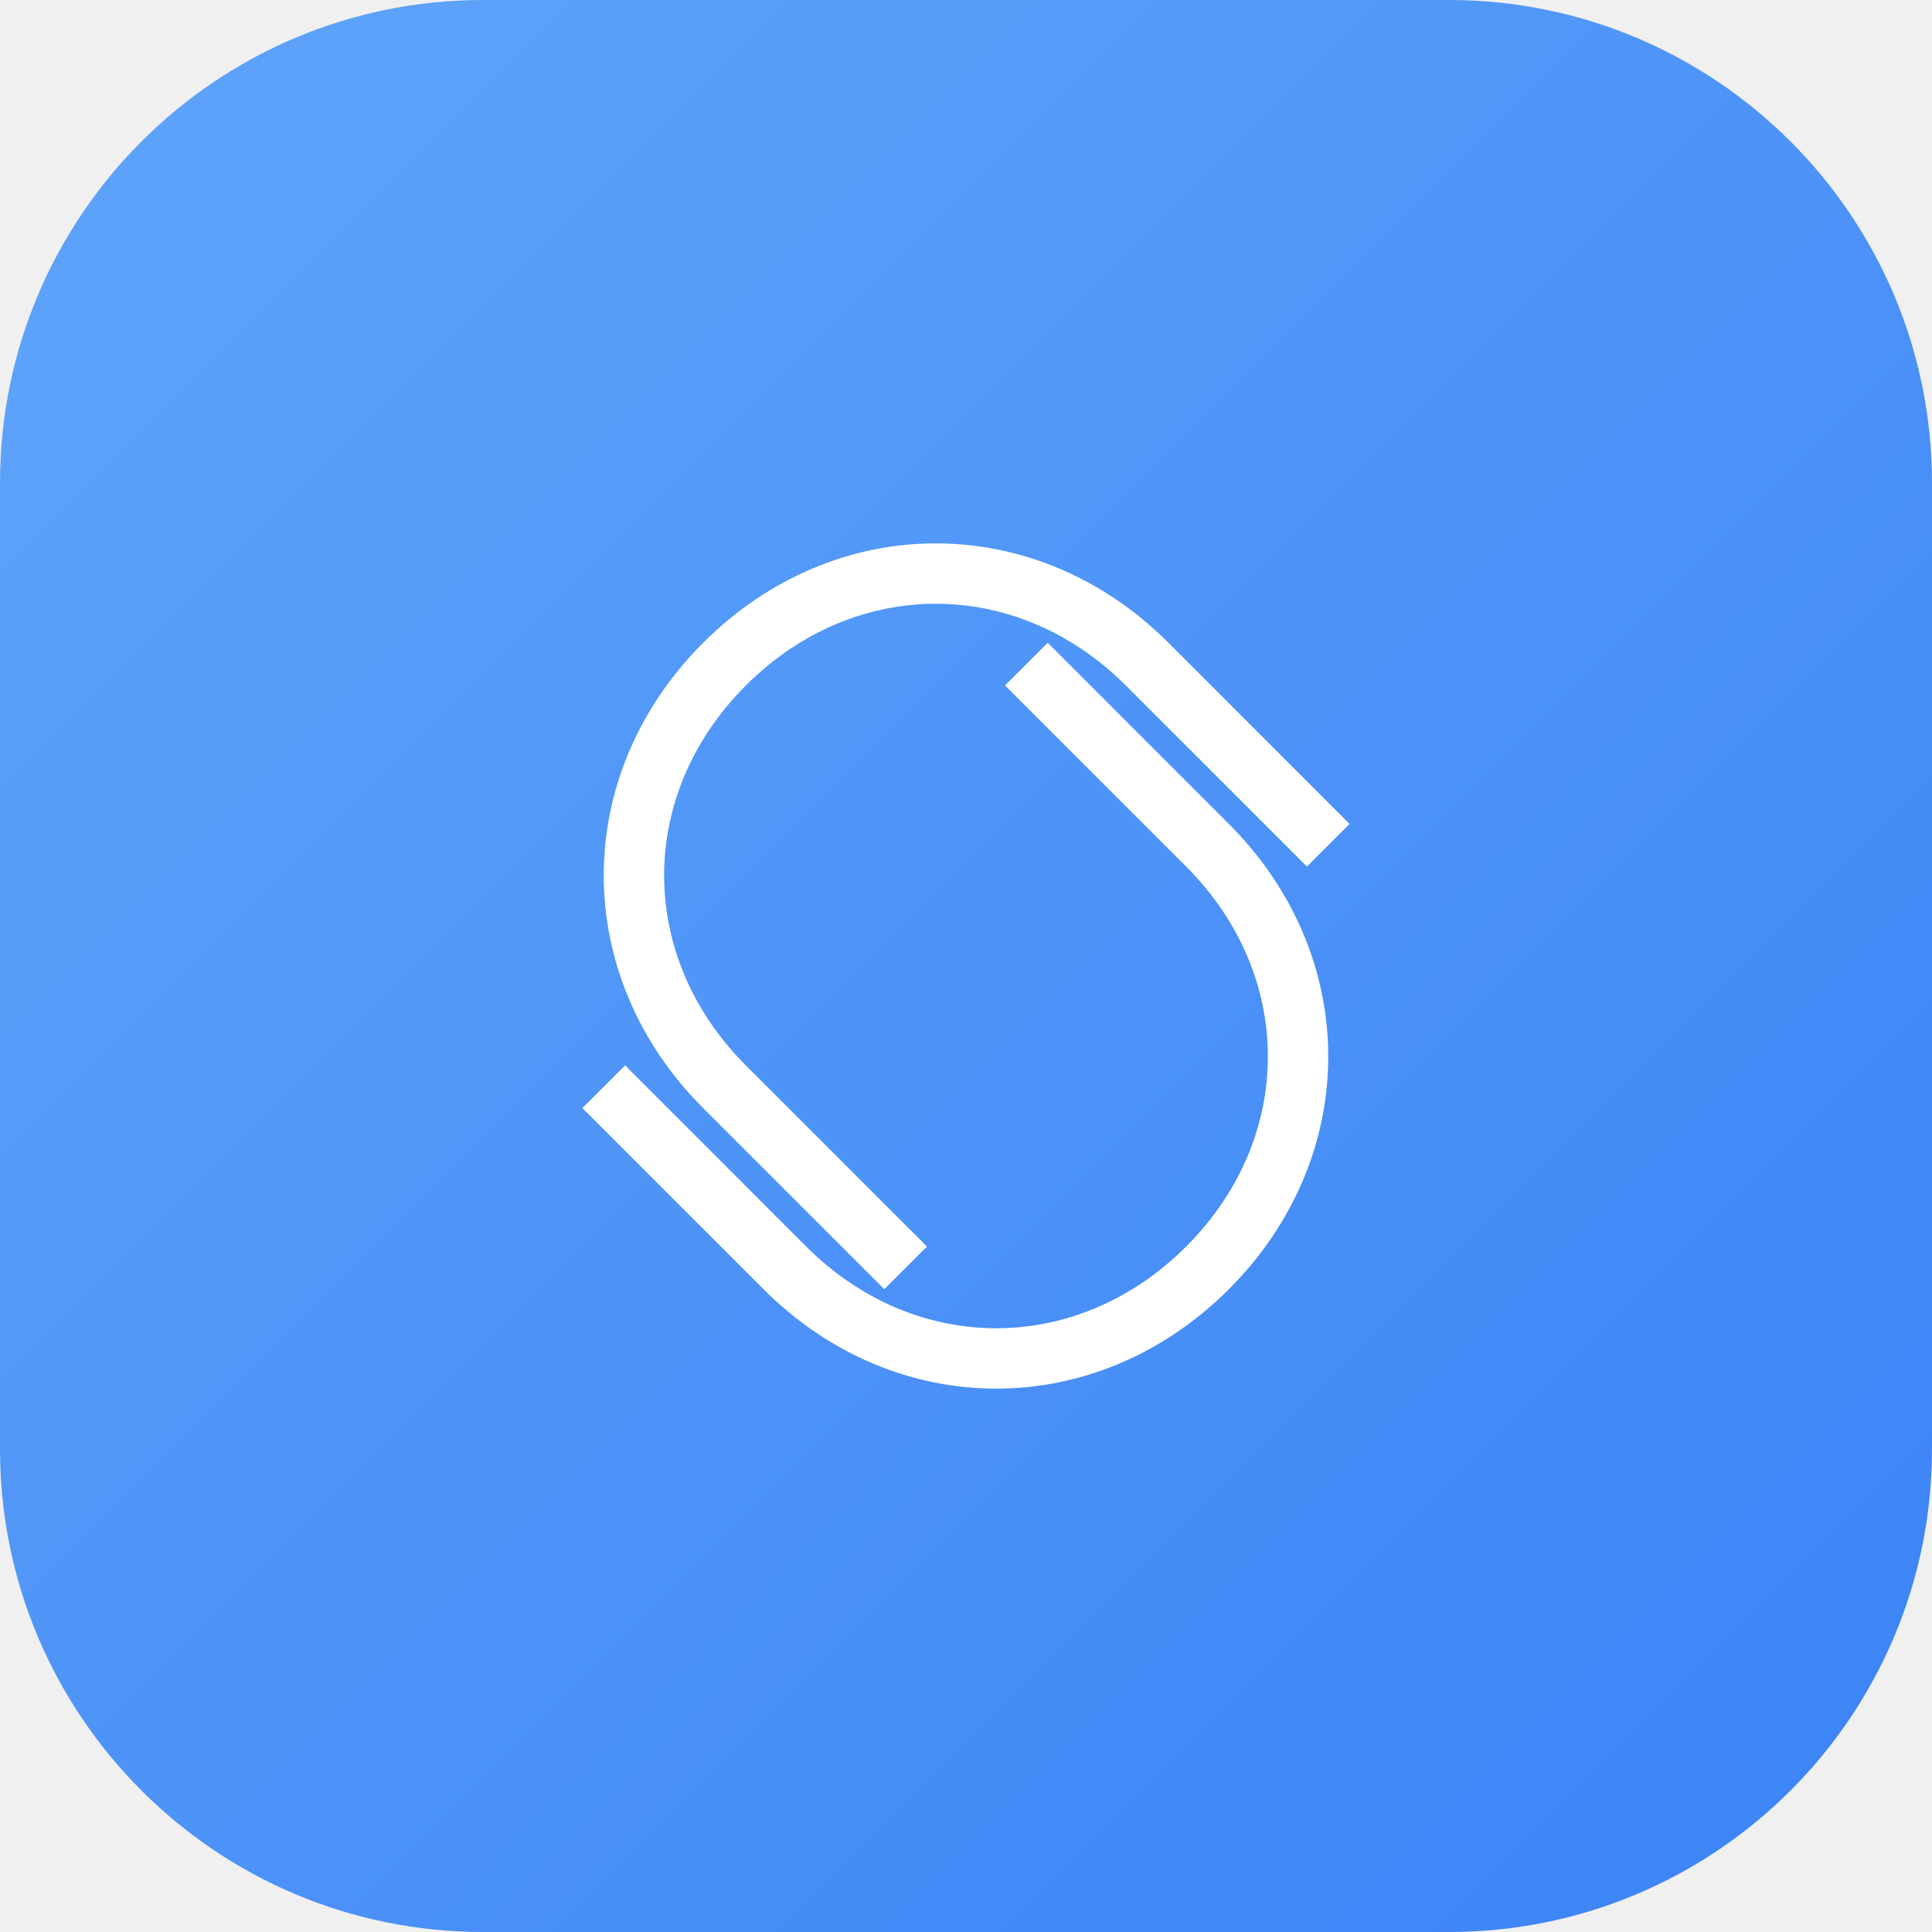
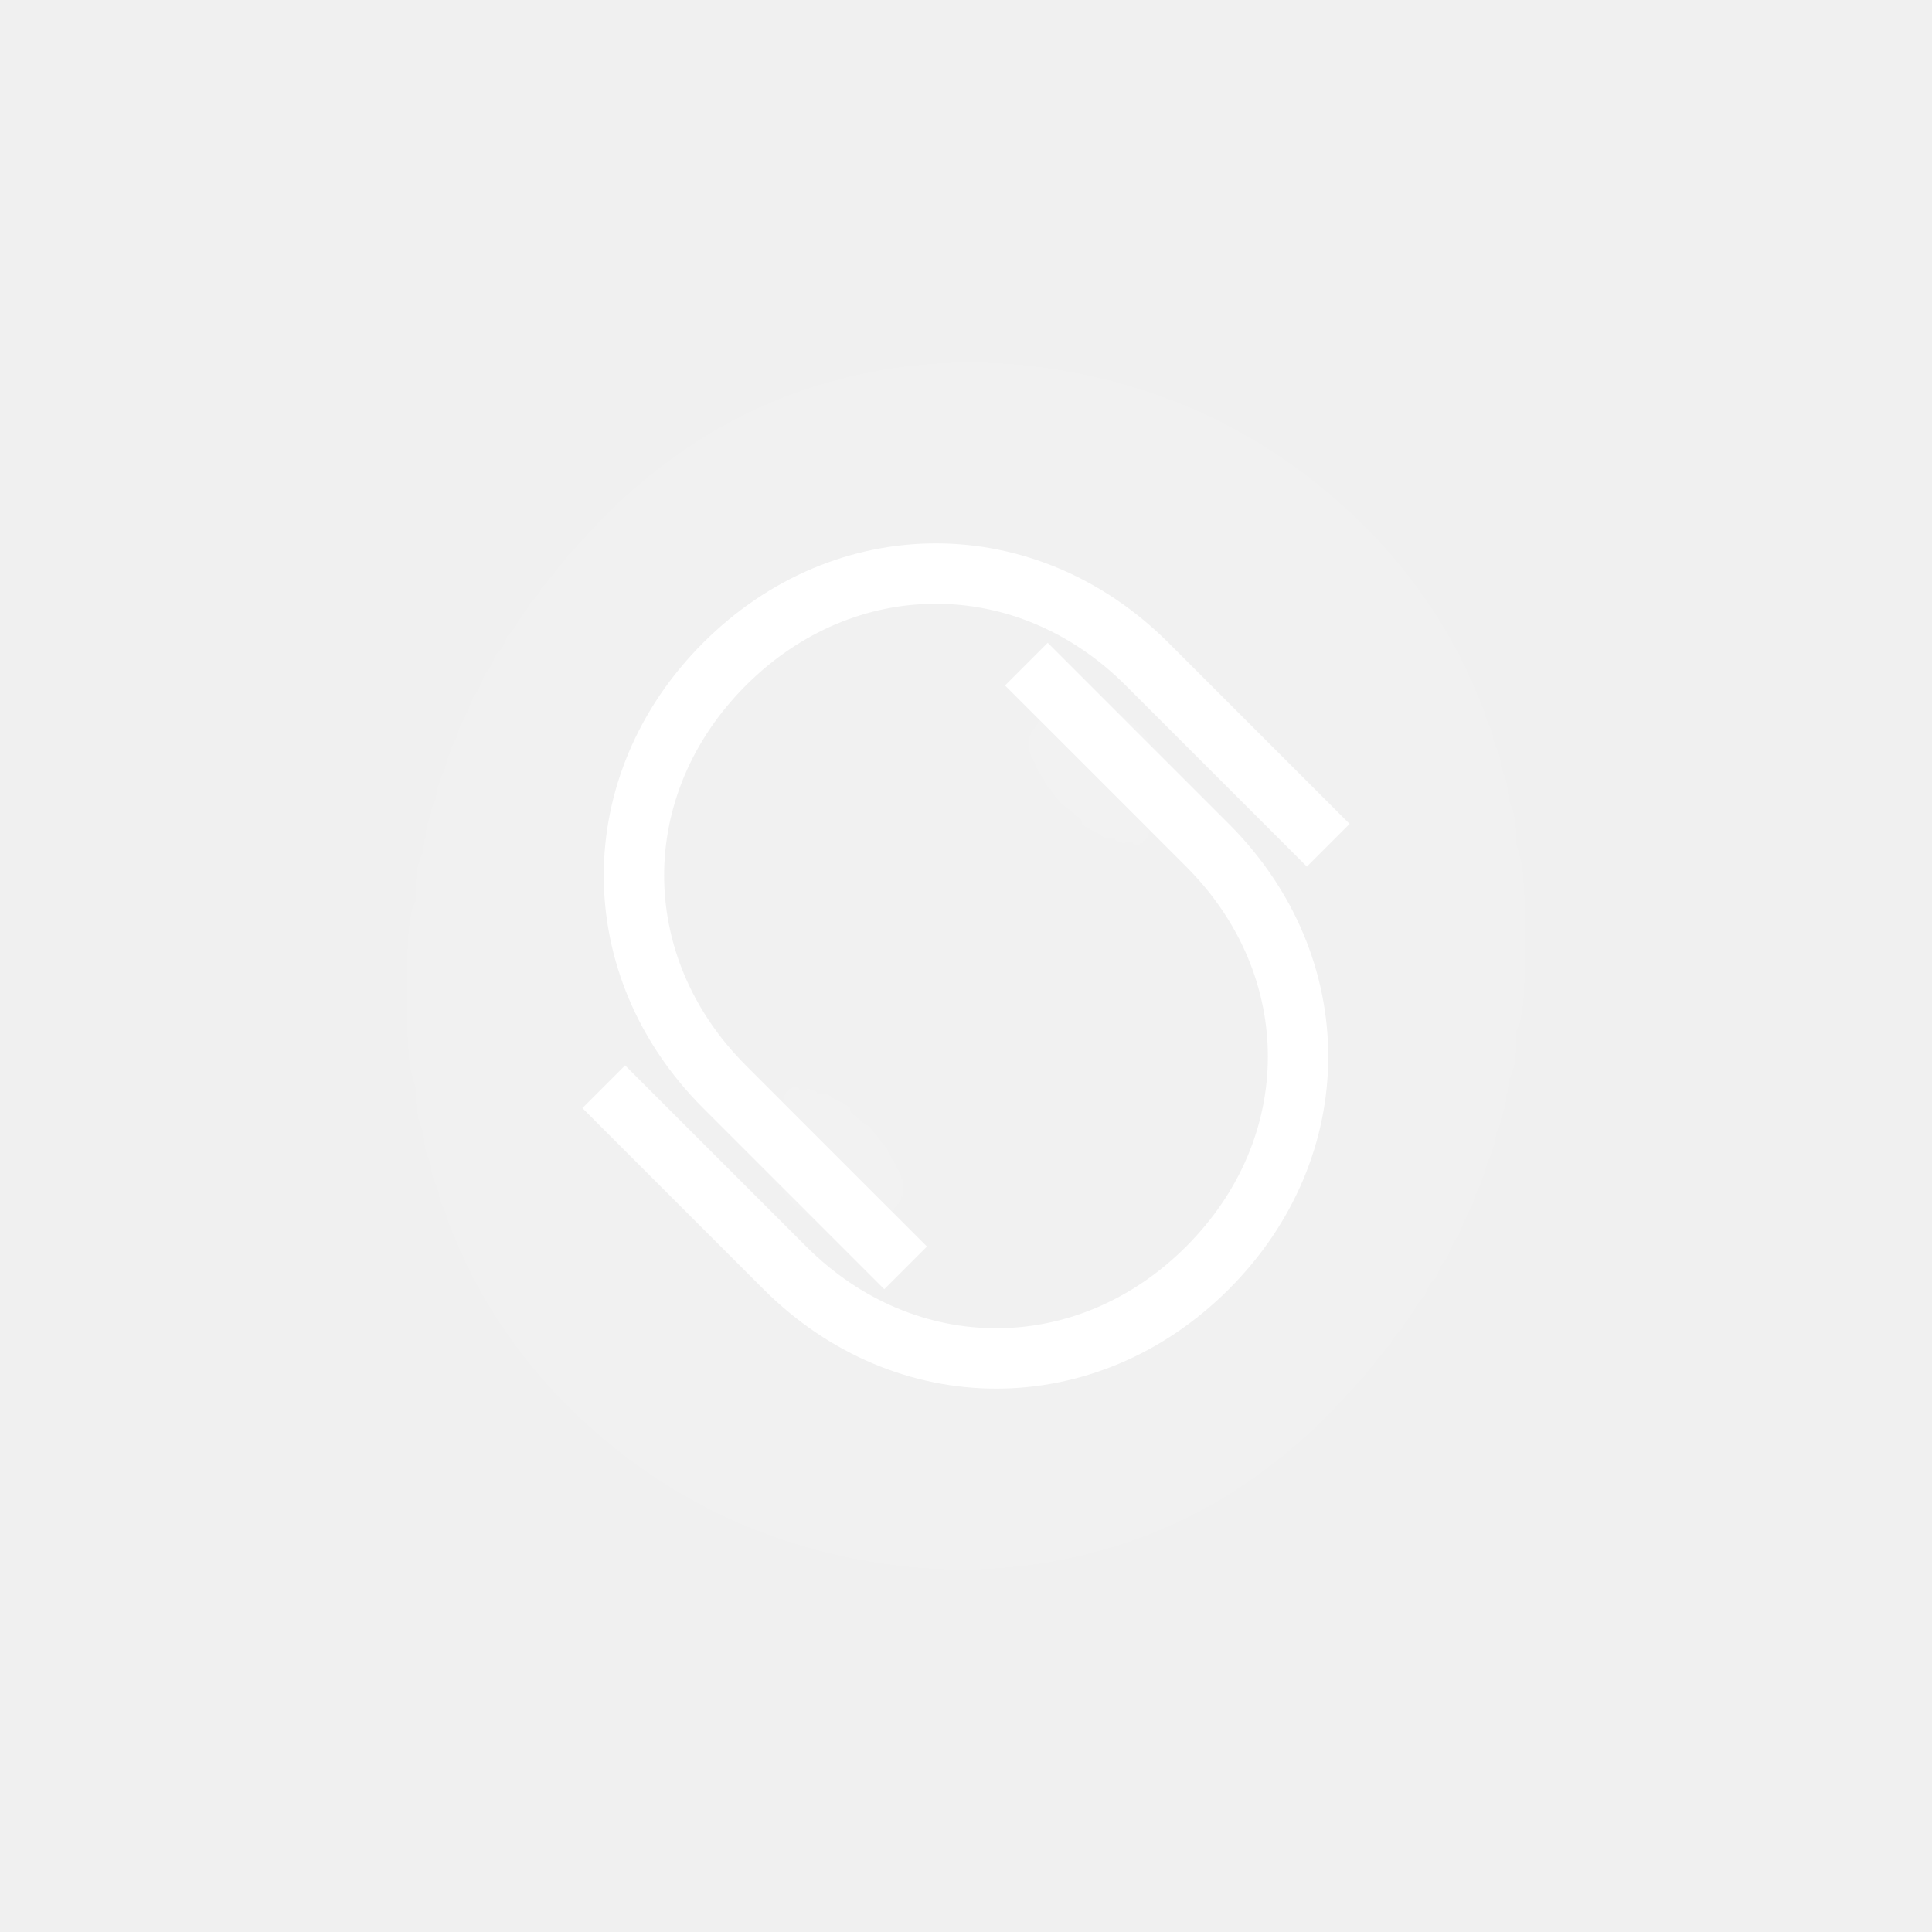
<svg xmlns="http://www.w3.org/2000/svg" width="32" height="32" viewBox="0 0 32 32" fill="none">
-   <rect width="32" height="32" rx="8" fill="url(#gradient)" />
-   <path d="M17 11L20 14C22 16 22 19 20 21C18 23 15 23 13 21L10 18M15 21L12 18C10 16 10 13 12 11C14 9 17 9 19 11L22 14" stroke="white" strokeWidth="2.5" strokeLinecap="round" strokeLinejoin="round" />
-   <defs>
-     <linearGradient id="gradient" x1="0" y1="0" x2="32" y2="32" gradientUnits="userSpaceOnUse">
-       <stop offset="0%" stop-color="#60A5FA" />
-       <stop offset="100%" stop-color="#3B82F6" />
-     </linearGradient>
-   </defs>
+   <filter id="glow">
+     <feGaussianBlur stdDeviation="1" result="blur" />
+     <feComposite in="SourceGraphic" in2="blur" operator="over" />
+   </filter>
+   <path d="M17 11L20 14C22 16 22 19 20 21C18 23 15 23 13 21L10 18M15 21L12 18C10 16 10 13 12 11C14 9 17 9 19 11L22 14" stroke="white" strokeWidth="2" strokeLinecap="round" strokeLinejoin="round" filter="url(#glow)" style="filter: drop-shadow(0 0 4px rgba(255, 255, 255, 0.5))" />
</svg>
